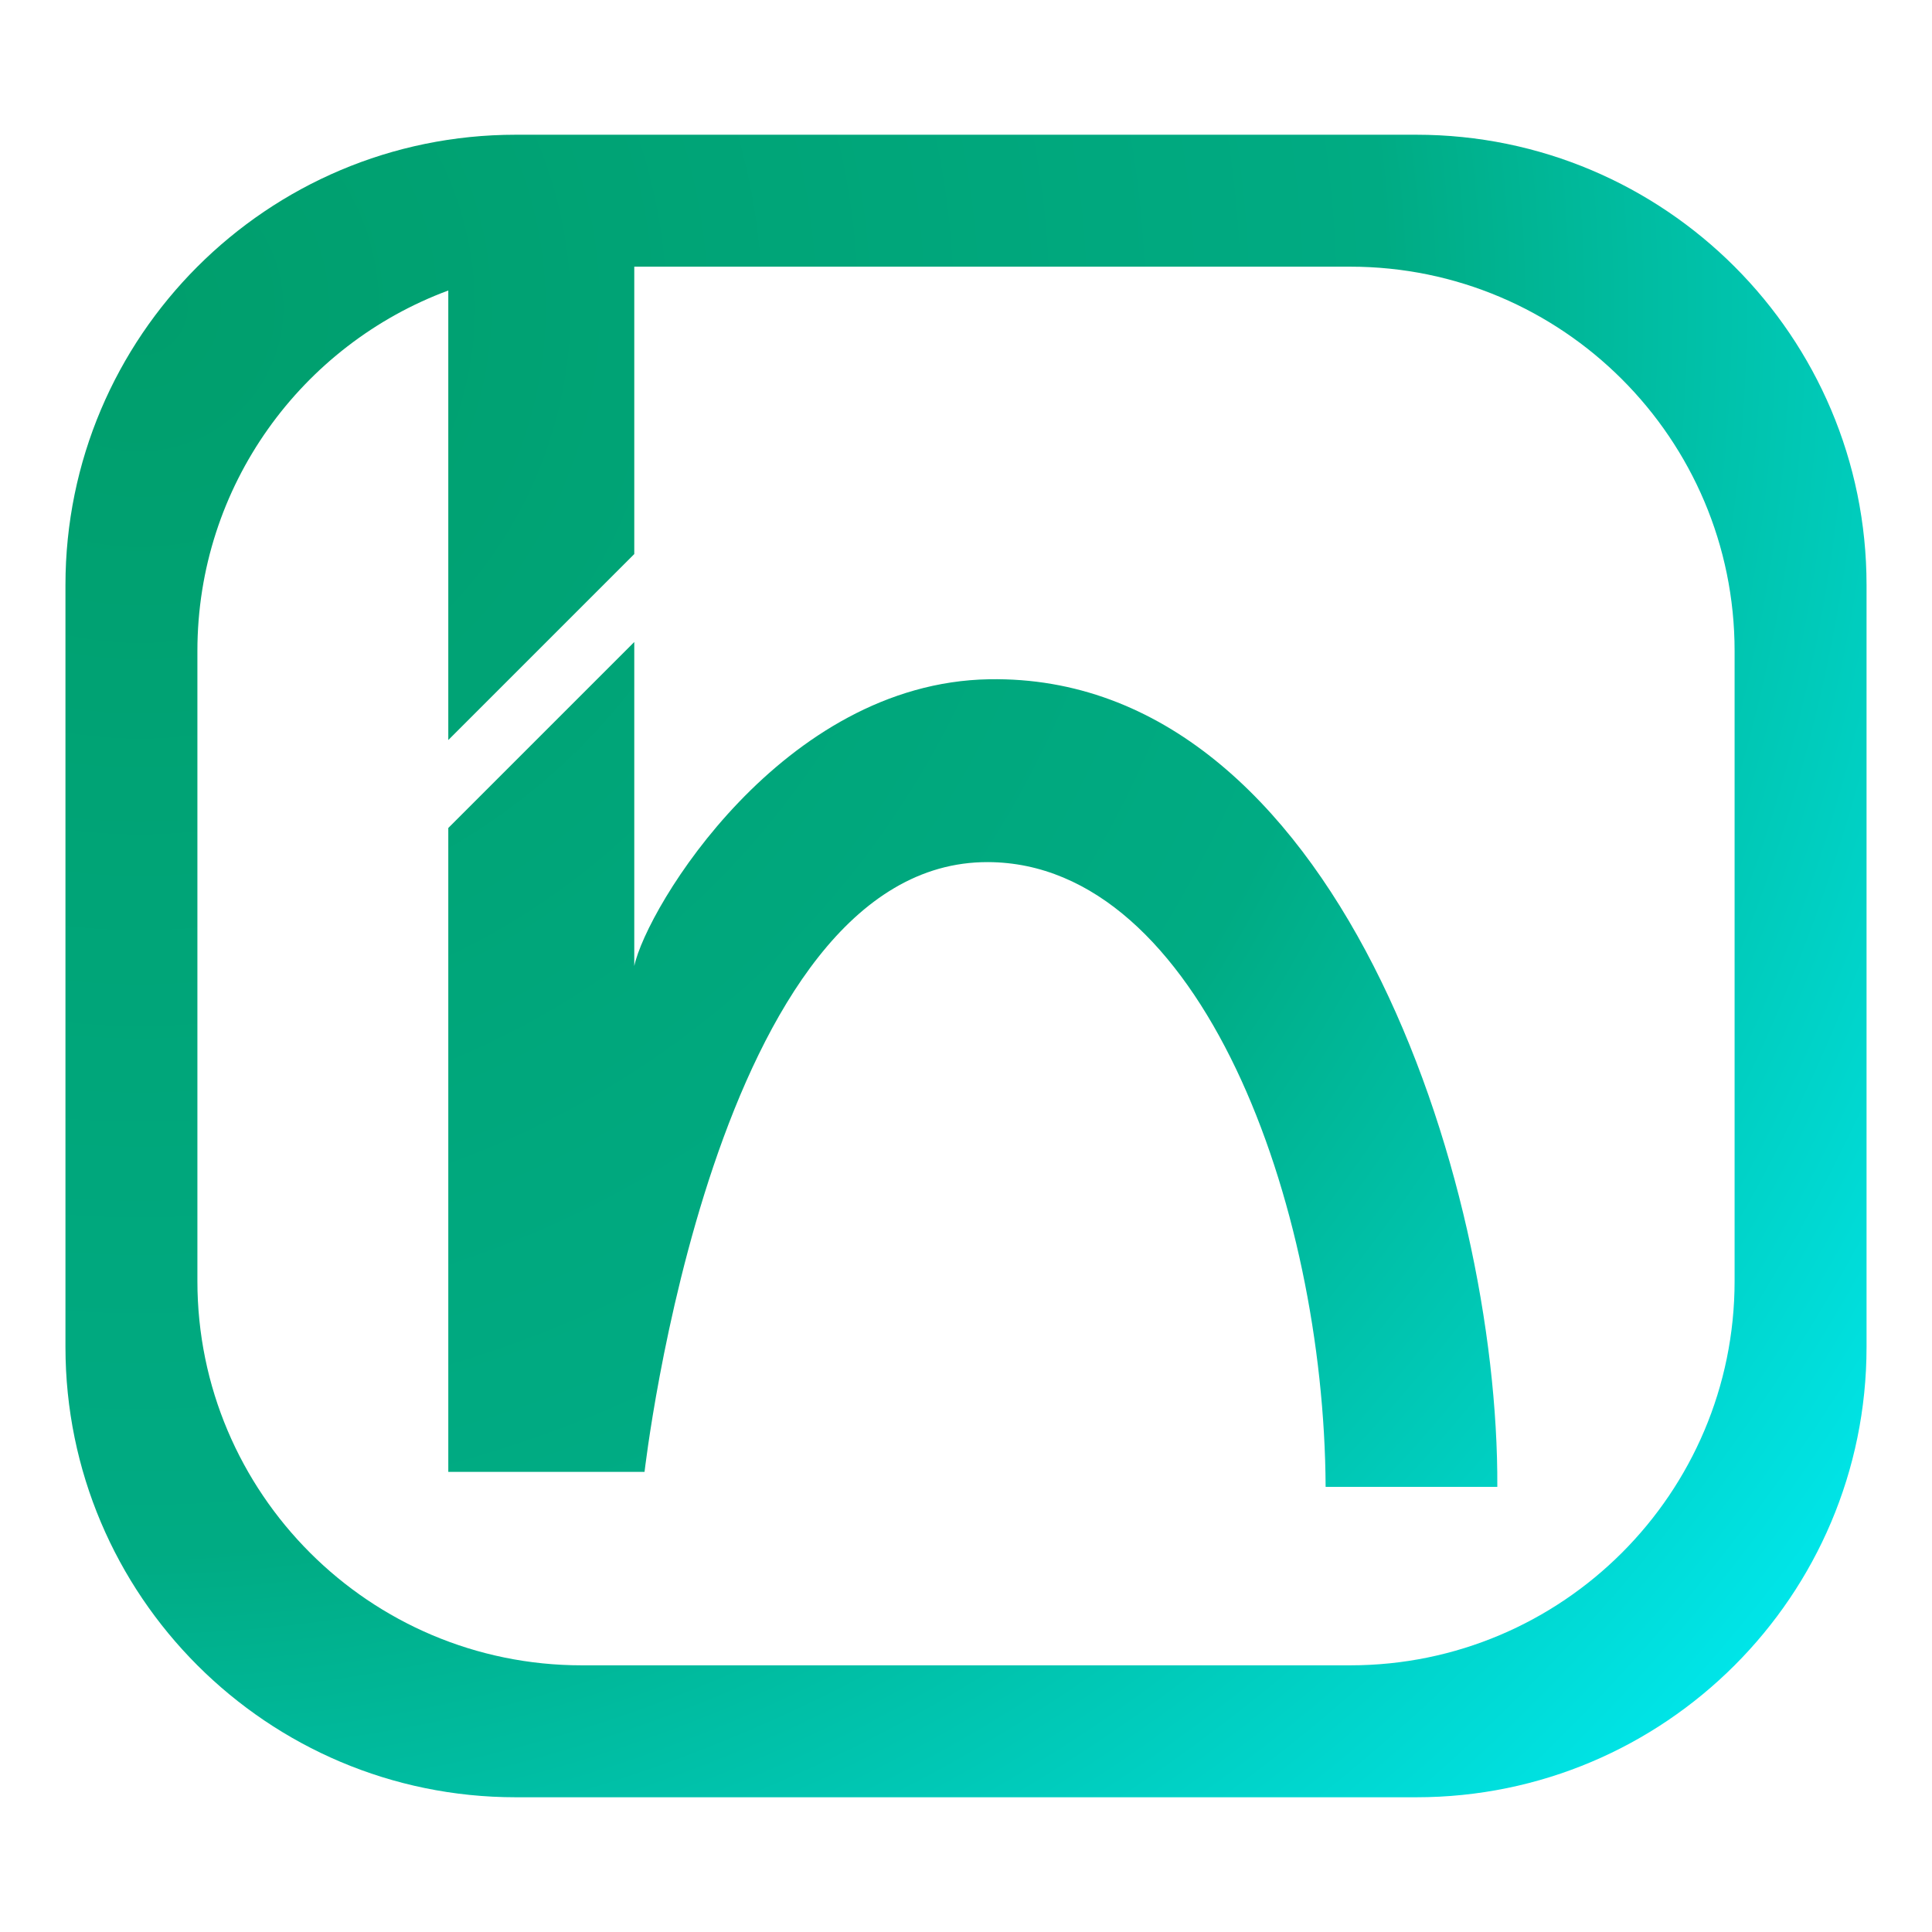
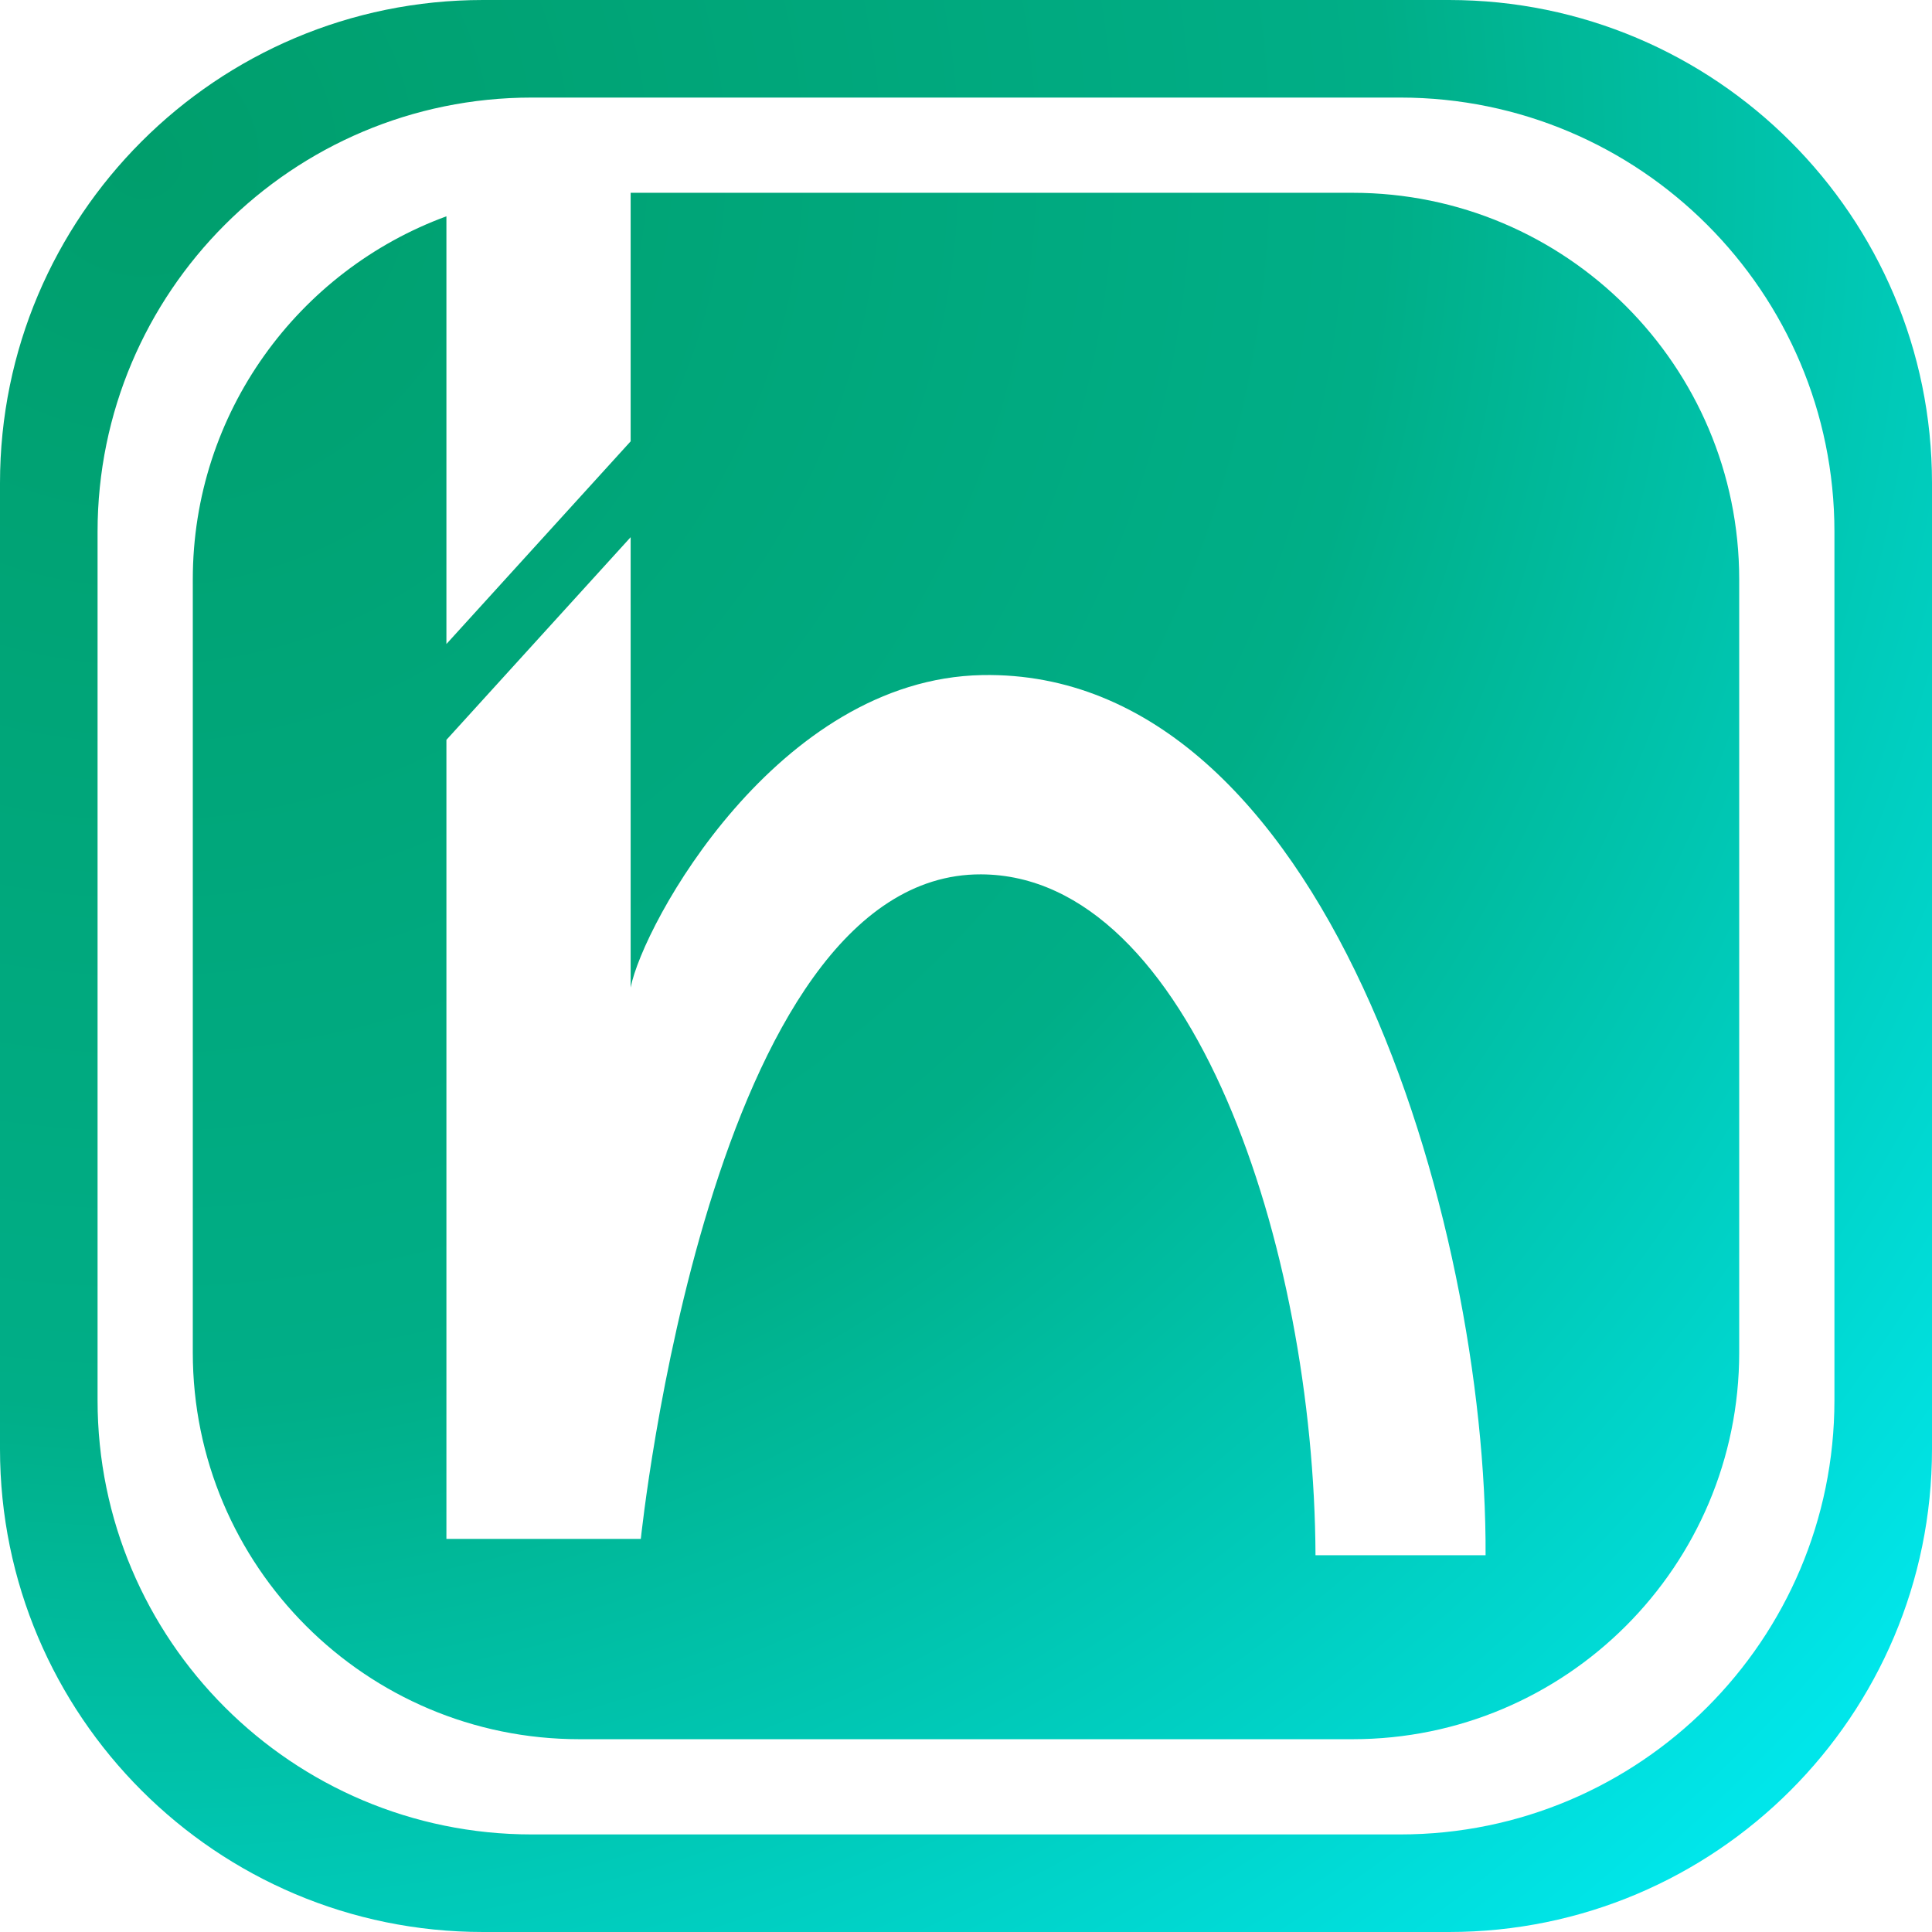
<svg xmlns="http://www.w3.org/2000/svg" width="100%" height="100%" viewBox="0 0 426 426" version="1.1" xml:space="preserve" style="fill-rule:evenodd;clip-rule:evenodd;stroke-linejoin:round;stroke-miterlimit:1.414;">
-   <path d="M312.283,396.292l-198.566,0c-54.796,0 -99.284,-44.487 -99.284,-99.283l0,-168.018c0,-54.796 44.487,-99.283 99.284,-99.283l198.566,0c54.797,0 99.284,44.487 99.284,99.283l0,168.018c0,54.796 -44.487,99.283 -99.284,99.283Zm-14.546,-337.491l-157.882,0l0,63.366l-41.008,41.008l0,-99.12c-32.286,11.967 -55.321,43.056 -55.321,79.483l0,138.924c0,46.768 37.97,84.737 84.737,84.737l169.474,0c46.767,0 84.737,-37.969 84.737,-84.737l0,-138.924c0,-46.767 -37.969,-84.736 -84.737,-84.737Zm-155.62,265.743l-43.27,0l0,-141.977l41.008,-41.007l0,71.44c2.743,-12.835 32.66,-62.44 78.244,-63.226c76.243,-1.315 112.4,110.396 112.054,178.079l-37.858,0c-0.301,-62.366 -27.61,-137.597 -74.455,-137.761c-60.506,-0.213 -75.654,134.132 -75.723,134.452Z" style="fill:url(#_Radial1);" />
+   <path d="M319.5,426l-213,0c-58.779,0 -106.5,-47.721 -106.5,-106.5l0,-213c0,-58.779 47.72,-106.499 106.5,-106.5l213,0c58.78,0.001 106.5,47.721 106.5,106.5l0,213c0,58.779 -47.721,106.5 -106.5,106.5Zm-10.756,-404.487l-191.488,0c-52.843,0.001 -95.743,42.902 -95.743,95.743l0,191.488c0,52.842 42.901,95.743 95.743,95.743l191.488,0c52.842,0 95.743,-42.901 95.743,-95.743l0,-191.488c0,-52.841 -42.9,-95.742 -95.743,-95.743Zm-10.499,361.976l-170.49,0c-47.047,0 -85.244,-38.197 -85.244,-85.244l0,-170.49c0,-36.746 23.301,-68.094 55.922,-80.059l0,94.308l40.623,-44.692l0,-54.801l159.189,0c47.048,0 85.244,38.197 85.244,85.244l0,170.49c0,47.047 -38.196,85.244 -85.244,85.244Zm29.322,-40.56c0.343,-73.764 -35.475,-195.509 -111.002,-194.076c-45.156,0.856 -74.792,54.917 -77.509,68.905l0,-99.311l-40.623,44.691l0,176.184l42.864,0c0.081,-0.479 15.1,-146.761 75.012,-146.529c46.405,0.178 73.457,82.167 73.756,150.136l37.502,0Z" style="fill:url(#_Radial1);" />
  <defs>
-     <radialGradient id="_Radial1" cx="0" cy="0" r="1" gradientUnits="userSpaceOnUse" gradientTransform="matrix(457.798,0,0,457.798,33.7434,70.1761)">
+     <radialGradient id="_Radial1" cx="0" cy="0" r="1" gradientUnits="userSpaceOnUse" gradientTransform="matrix(513.853,0,0,513.853,29.3532,33.1091)">
      <stop offset="0" style="stop-color:#009e6c;stop-opacity:1" />
-       <stop offset="0.59" style="stop-color:#00ab83;stop-opacity:1" />
-       <stop offset="0.8" style="stop-color:#00c9b7;stop-opacity:1" />
+       <stop offset="0.54" style="stop-color:#00ae87;stop-opacity:1" />
      <stop offset="1" style="stop-color:#00e6ea;stop-opacity:1" />
    </radialGradient>
  </defs>
</svg>
